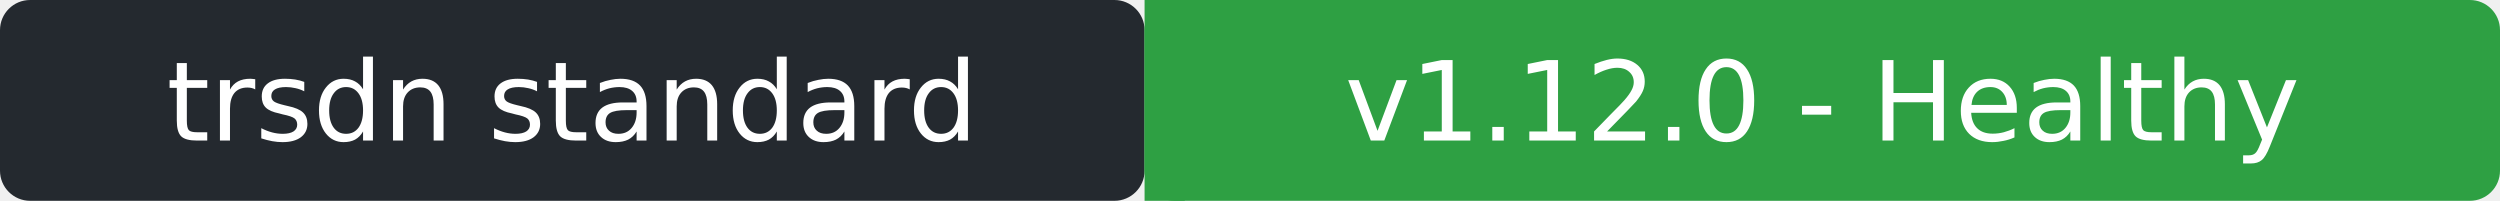
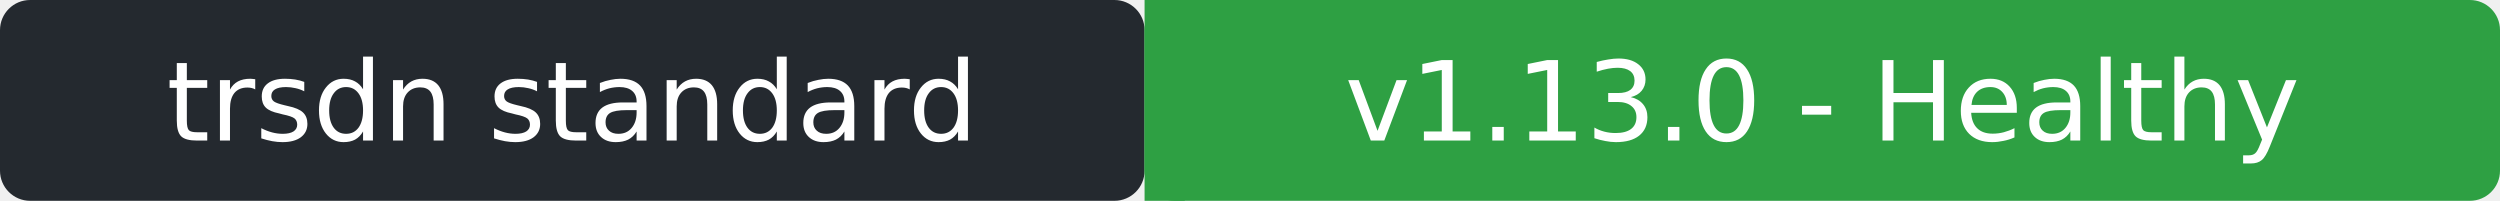
- <svg xmlns="http://www.w3.org/2000/svg" width="249" height="20" role="img" aria-label="trsdn standard: v1.12.0 - Healthy">
+ <svg xmlns="http://www.w3.org/2000/svg" width="249" height="20" role="img" aria-label="trsdn standard: v1.13.0 - Healthy">
  <rect width="114" height="20" rx="3" fill="#24292f" />
  <rect x="114" width="135" height="20" rx="3" fill="#2ea043" />
  <rect x="114" width="4" height="20" fill="#2ea043" />
  <g fill="#ffffff" font-family="DejaVu Sans,Verdana,sans-serif" font-size="11">
    <text x="57.0" y="14" text-anchor="middle">trsdn standard</text>
-     <text x="181.5" y="14" text-anchor="middle">v1.12.0 - Healthy</text>
+     <text x="181.5" y="14" text-anchor="middle">v1.13.0 - Healthy</text>
  </g>
</svg>
